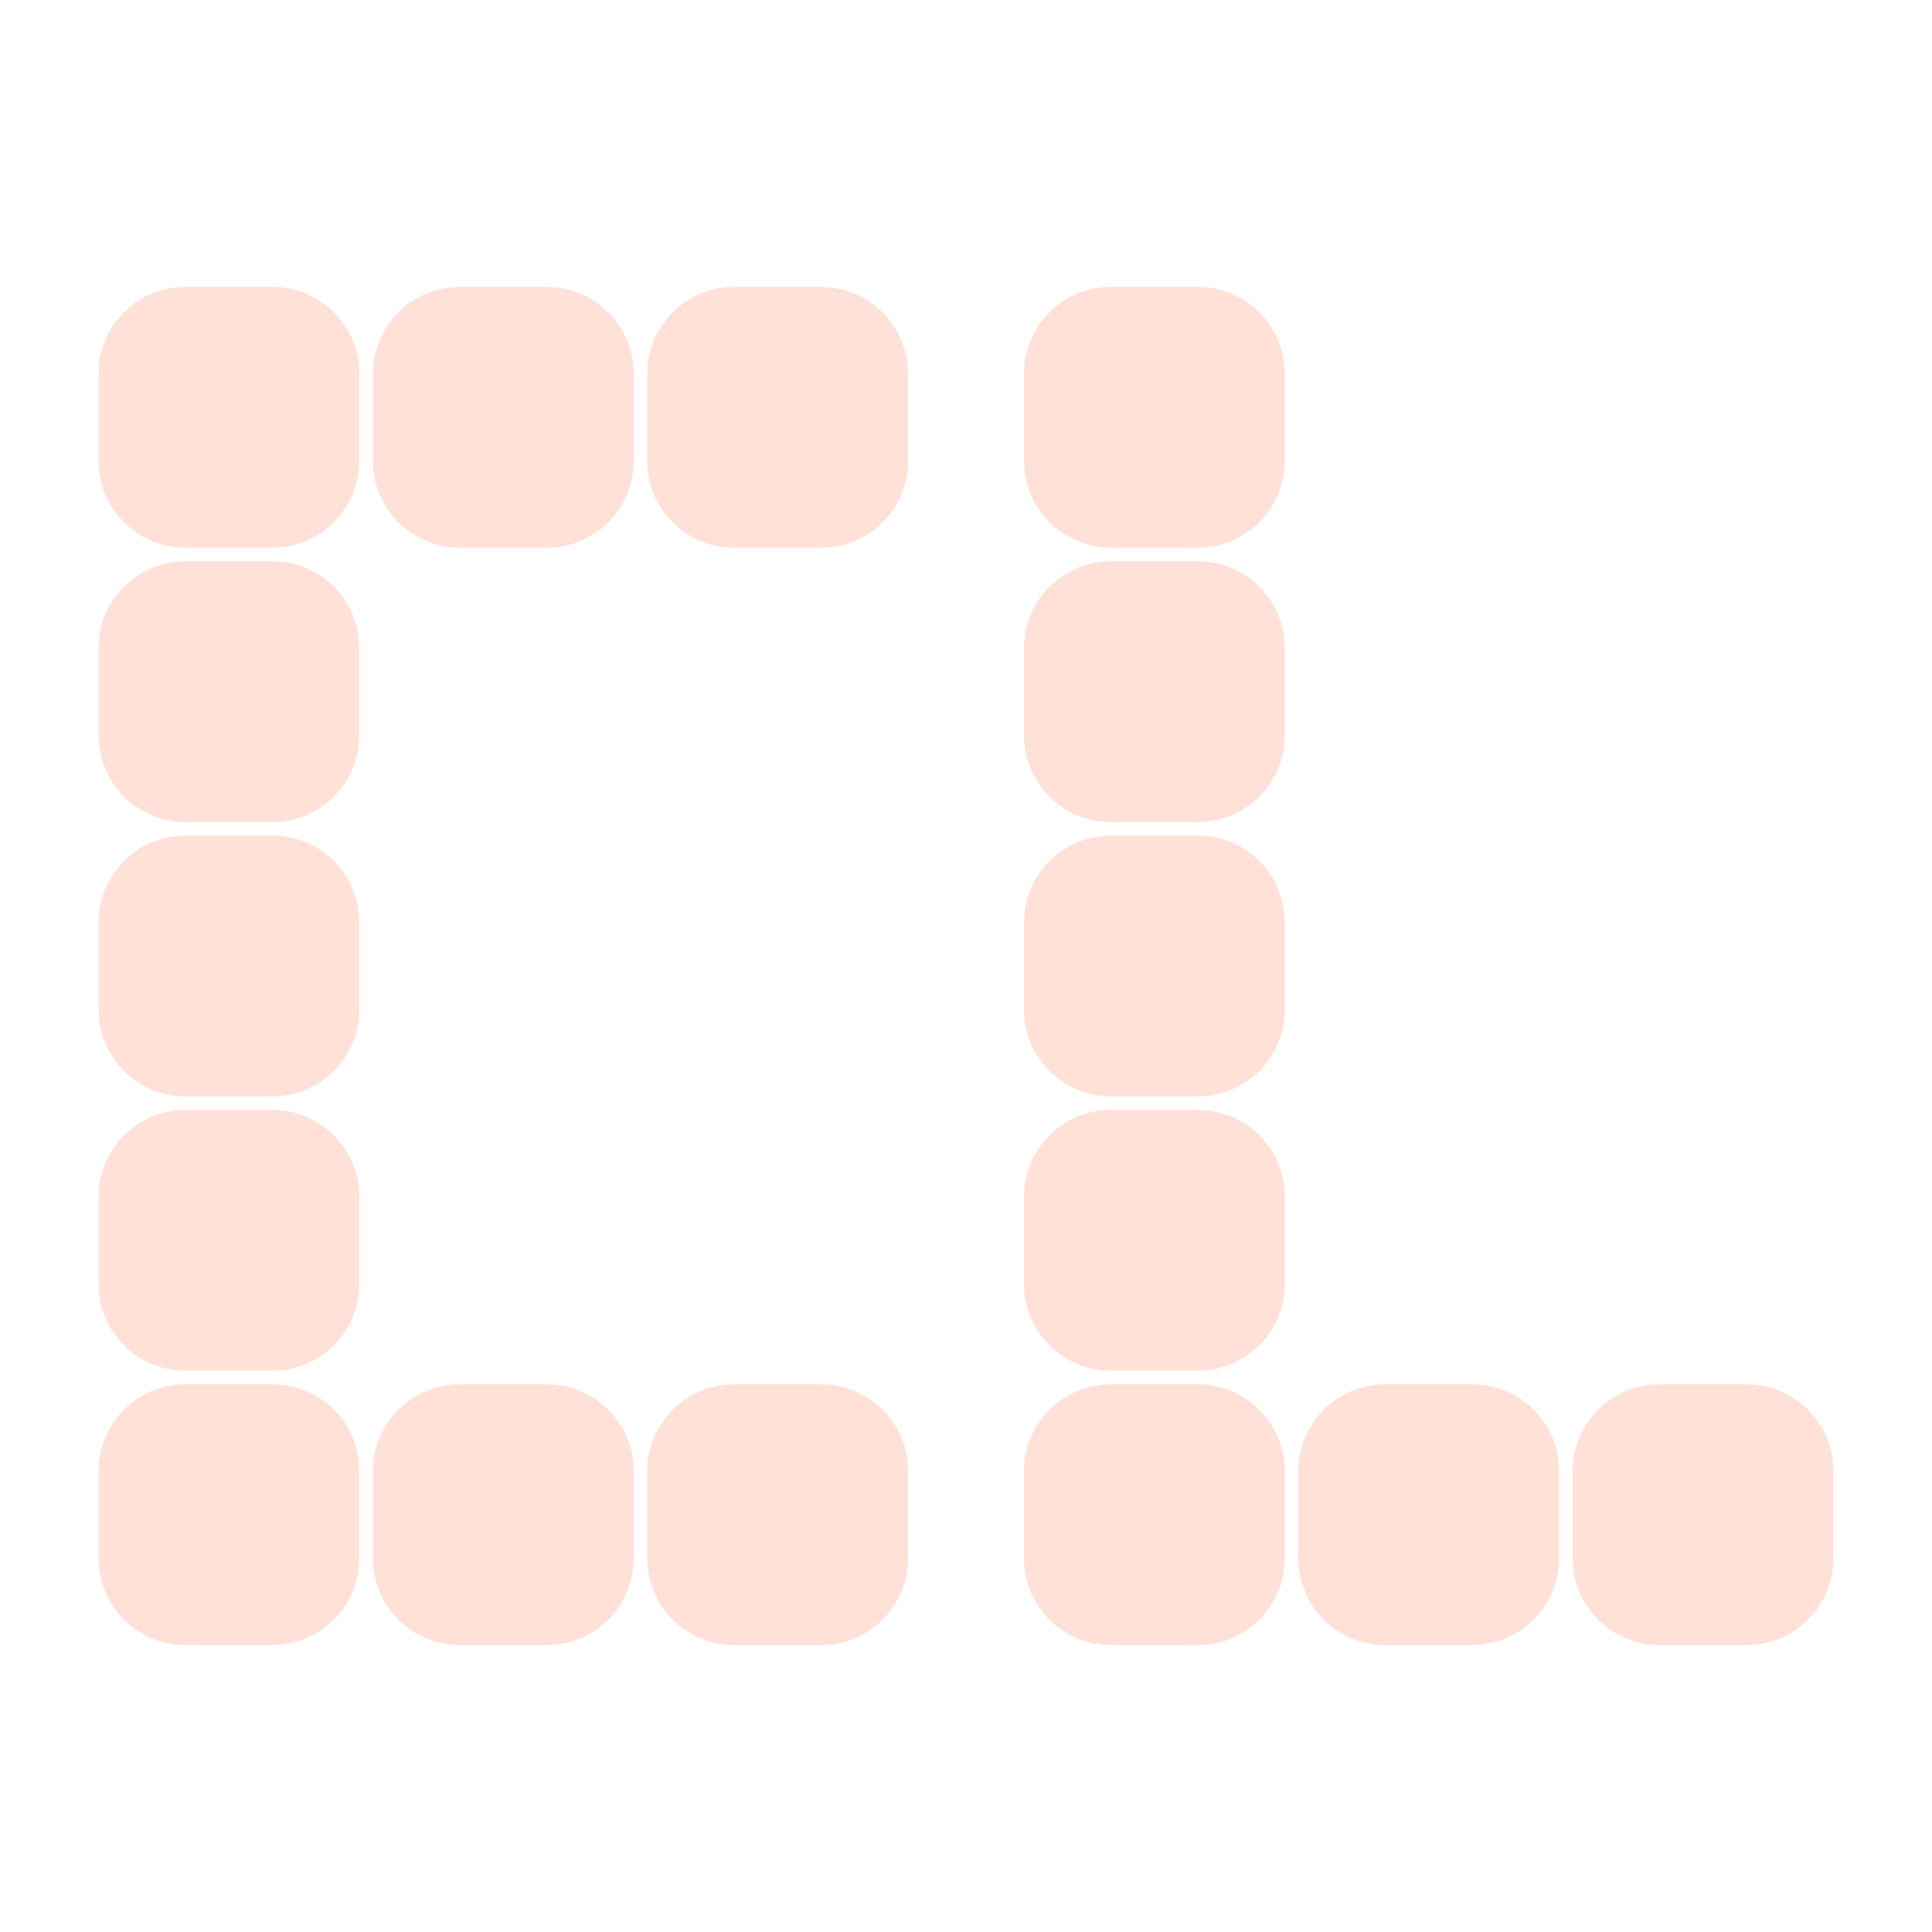
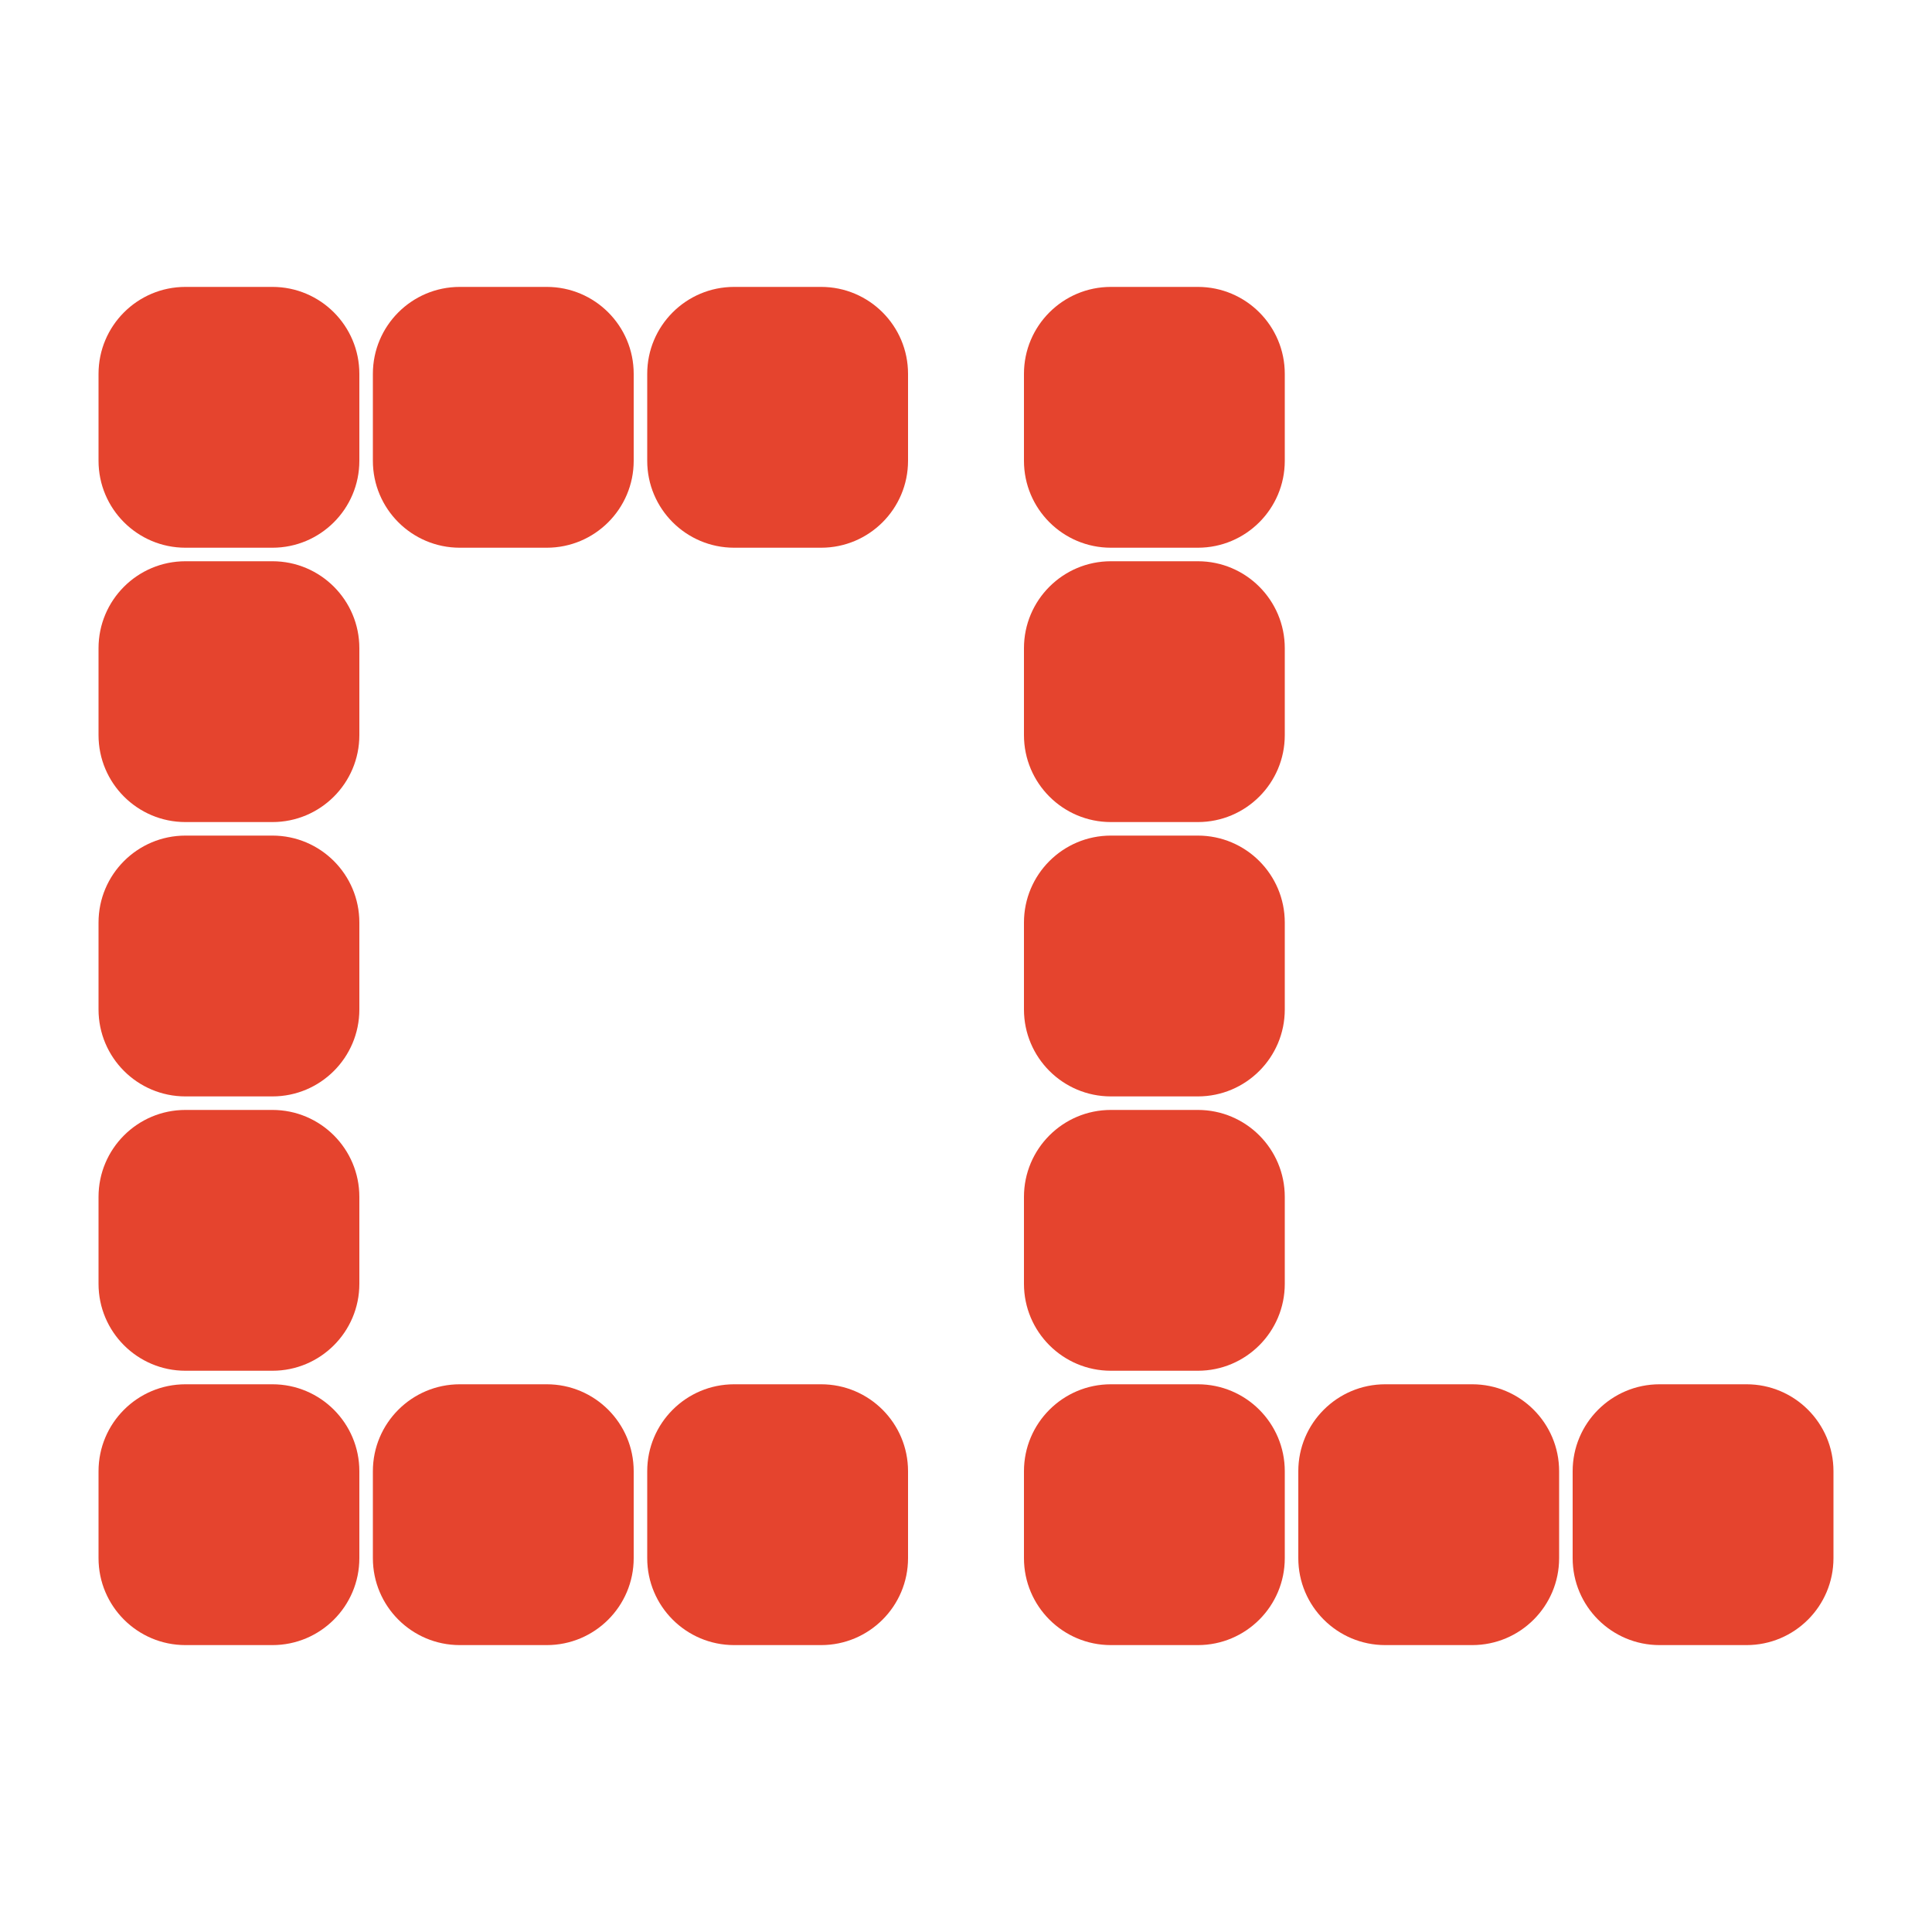
- <svg xmlns="http://www.w3.org/2000/svg" viewBox="0 0 100 100" fill="#FFE1D8" role="img" aria-label="Comline">
+ <svg xmlns="http://www.w3.org/2000/svg" viewBox="0 0 100 100" fill="#E5442E" role="img" aria-label="Comline">
  <rect x="5.10" y="14.85" width="13.5" height="13.5" rx="4.5" />
  <rect x="19.30" y="14.85" width="13.5" height="13.5" rx="4.5" />
  <rect x="33.50" y="14.85" width="13.5" height="13.5" rx="4.5" />
  <rect x="5.10" y="29.05" width="13.5" height="13.5" rx="4.5" />
  <rect x="5.10" y="43.25" width="13.5" height="13.5" rx="4.5" />
  <rect x="5.10" y="57.45" width="13.5" height="13.5" rx="4.5" />
  <rect x="5.10" y="71.65" width="13.5" height="13.5" rx="4.5" />
  <rect x="19.30" y="71.65" width="13.5" height="13.5" rx="4.5" />
  <rect x="33.50" y="71.65" width="13.5" height="13.5" rx="4.5" />
  <rect x="53.00" y="14.85" width="13.5" height="13.5" rx="4.5" />
  <rect x="53.00" y="29.05" width="13.5" height="13.5" rx="4.5" />
  <rect x="53.00" y="43.25" width="13.5" height="13.5" rx="4.5" />
  <rect x="53.00" y="57.45" width="13.5" height="13.5" rx="4.5" />
  <rect x="53.00" y="71.65" width="13.5" height="13.5" rx="4.5" />
  <rect x="67.20" y="71.65" width="13.5" height="13.5" rx="4.5" />
  <rect x="81.40" y="71.65" width="13.5" height="13.5" rx="4.5" />
</svg>
